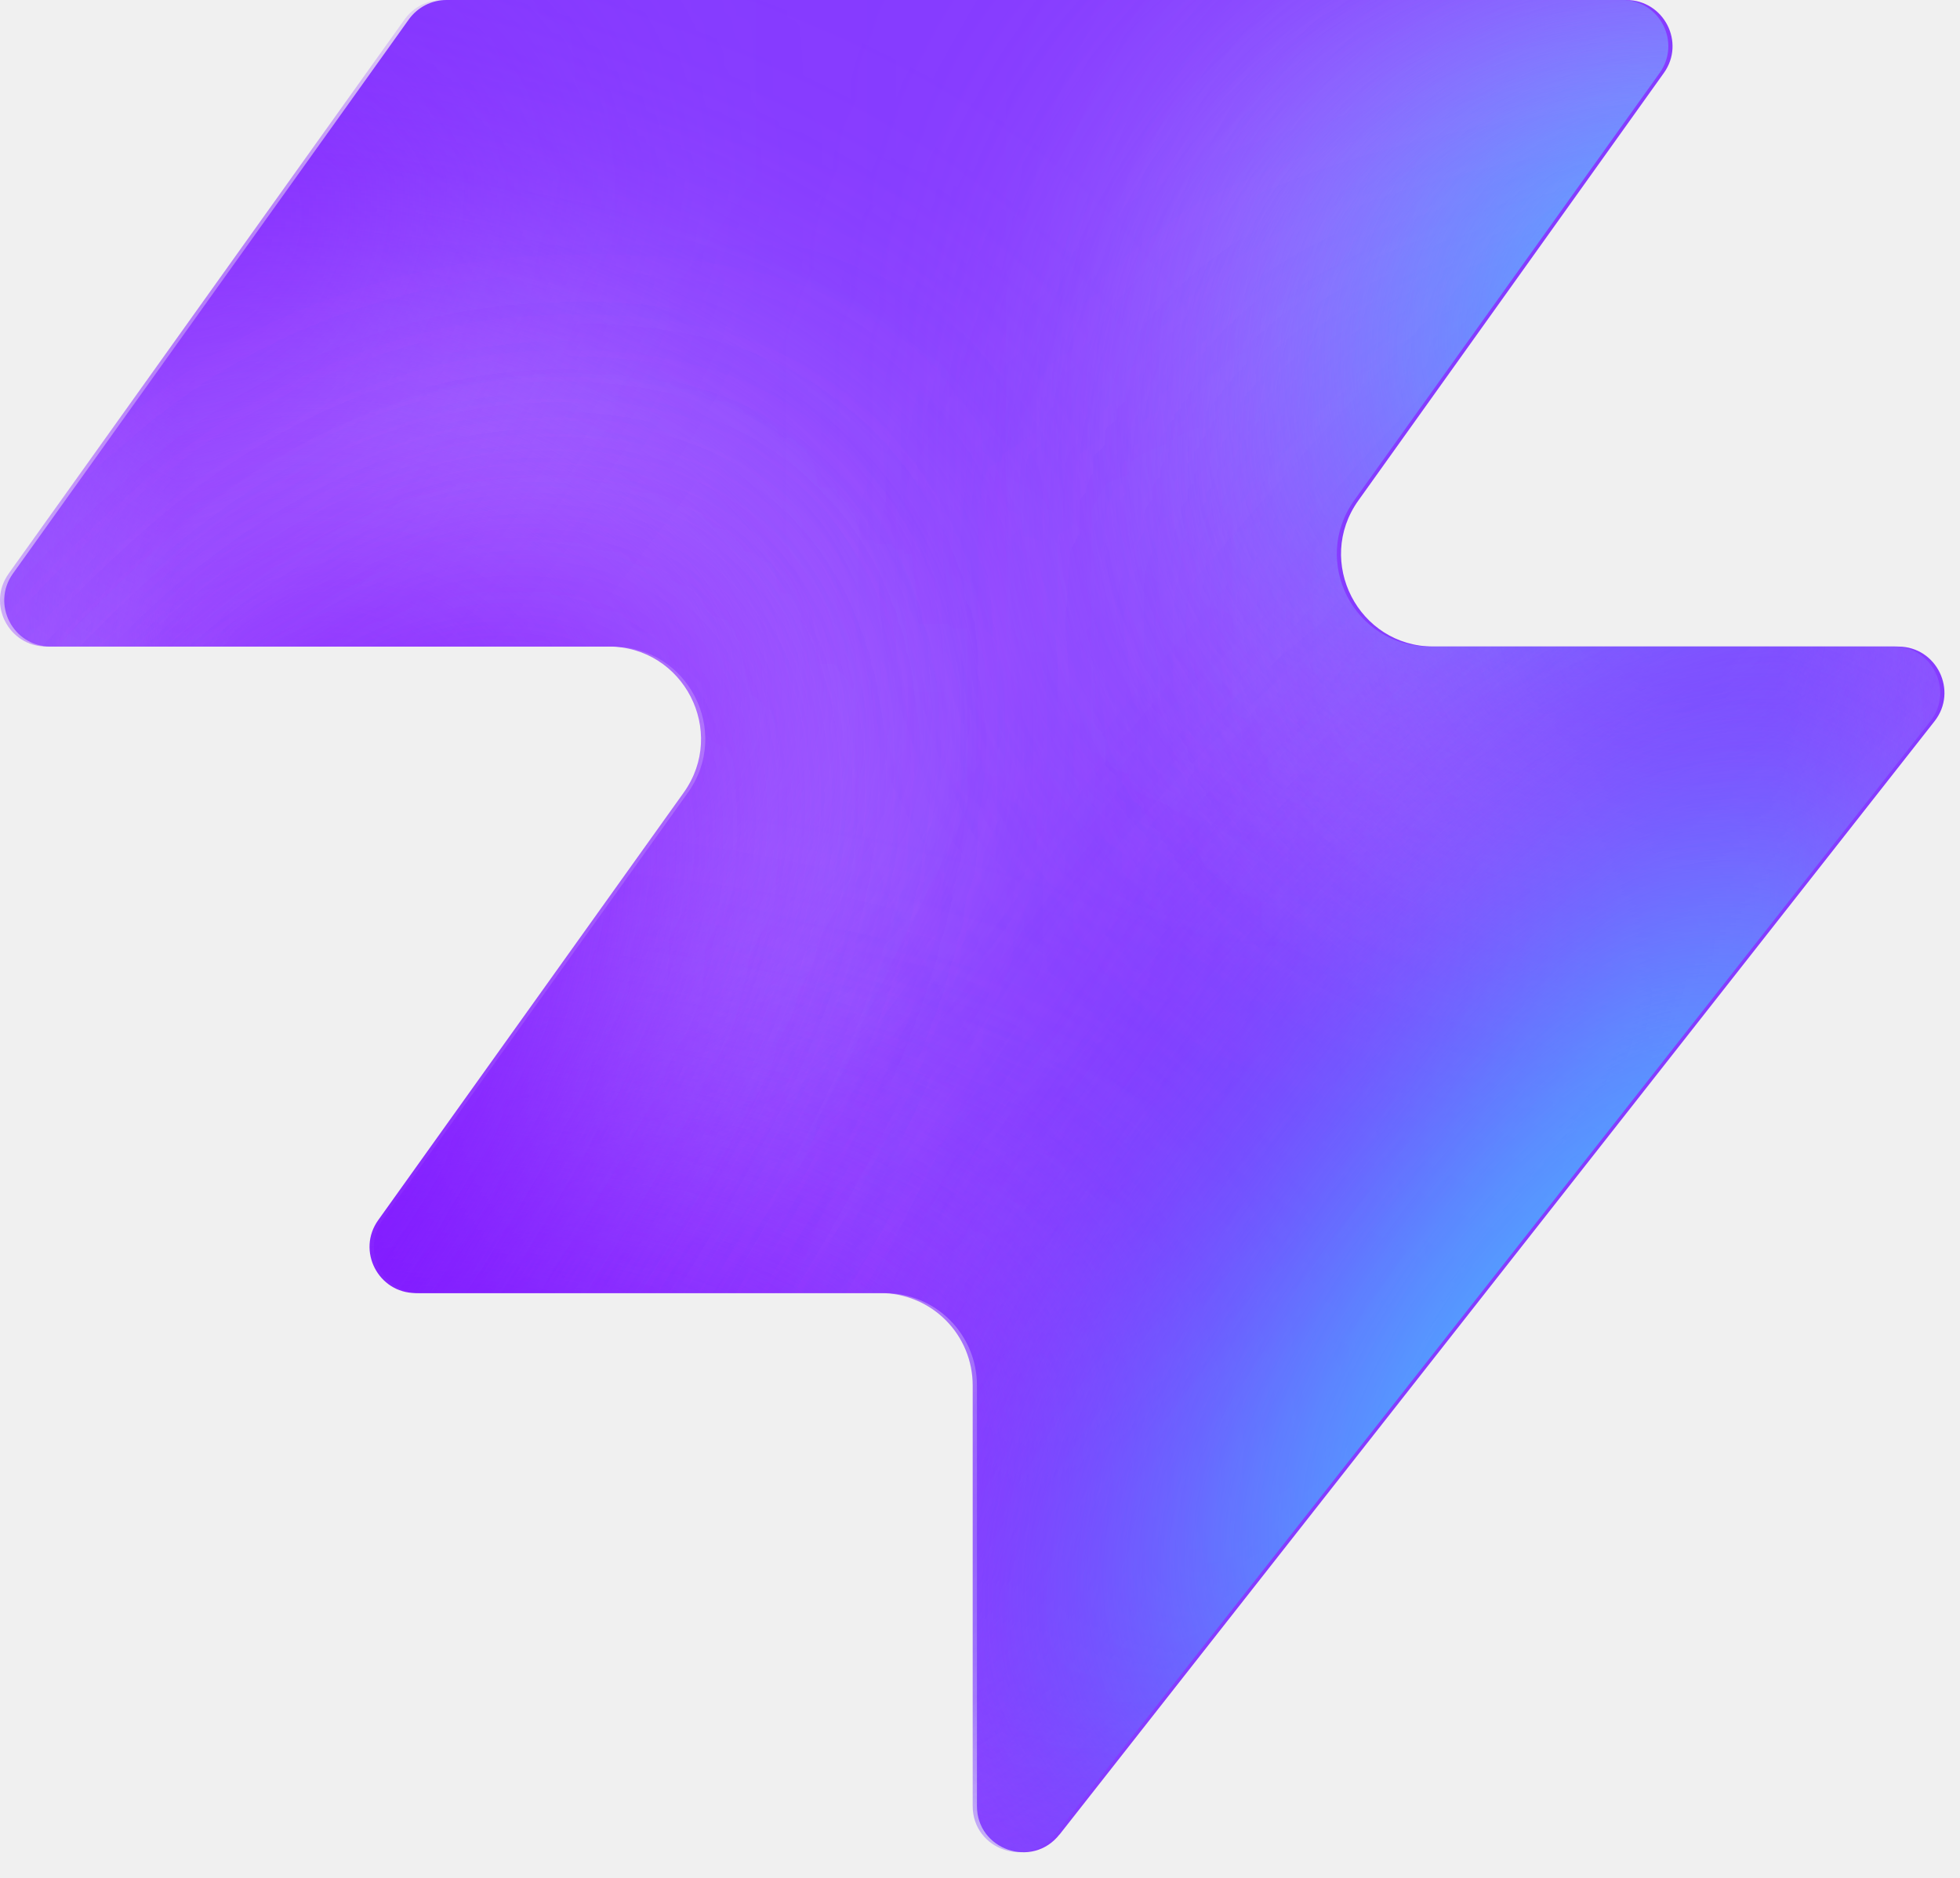
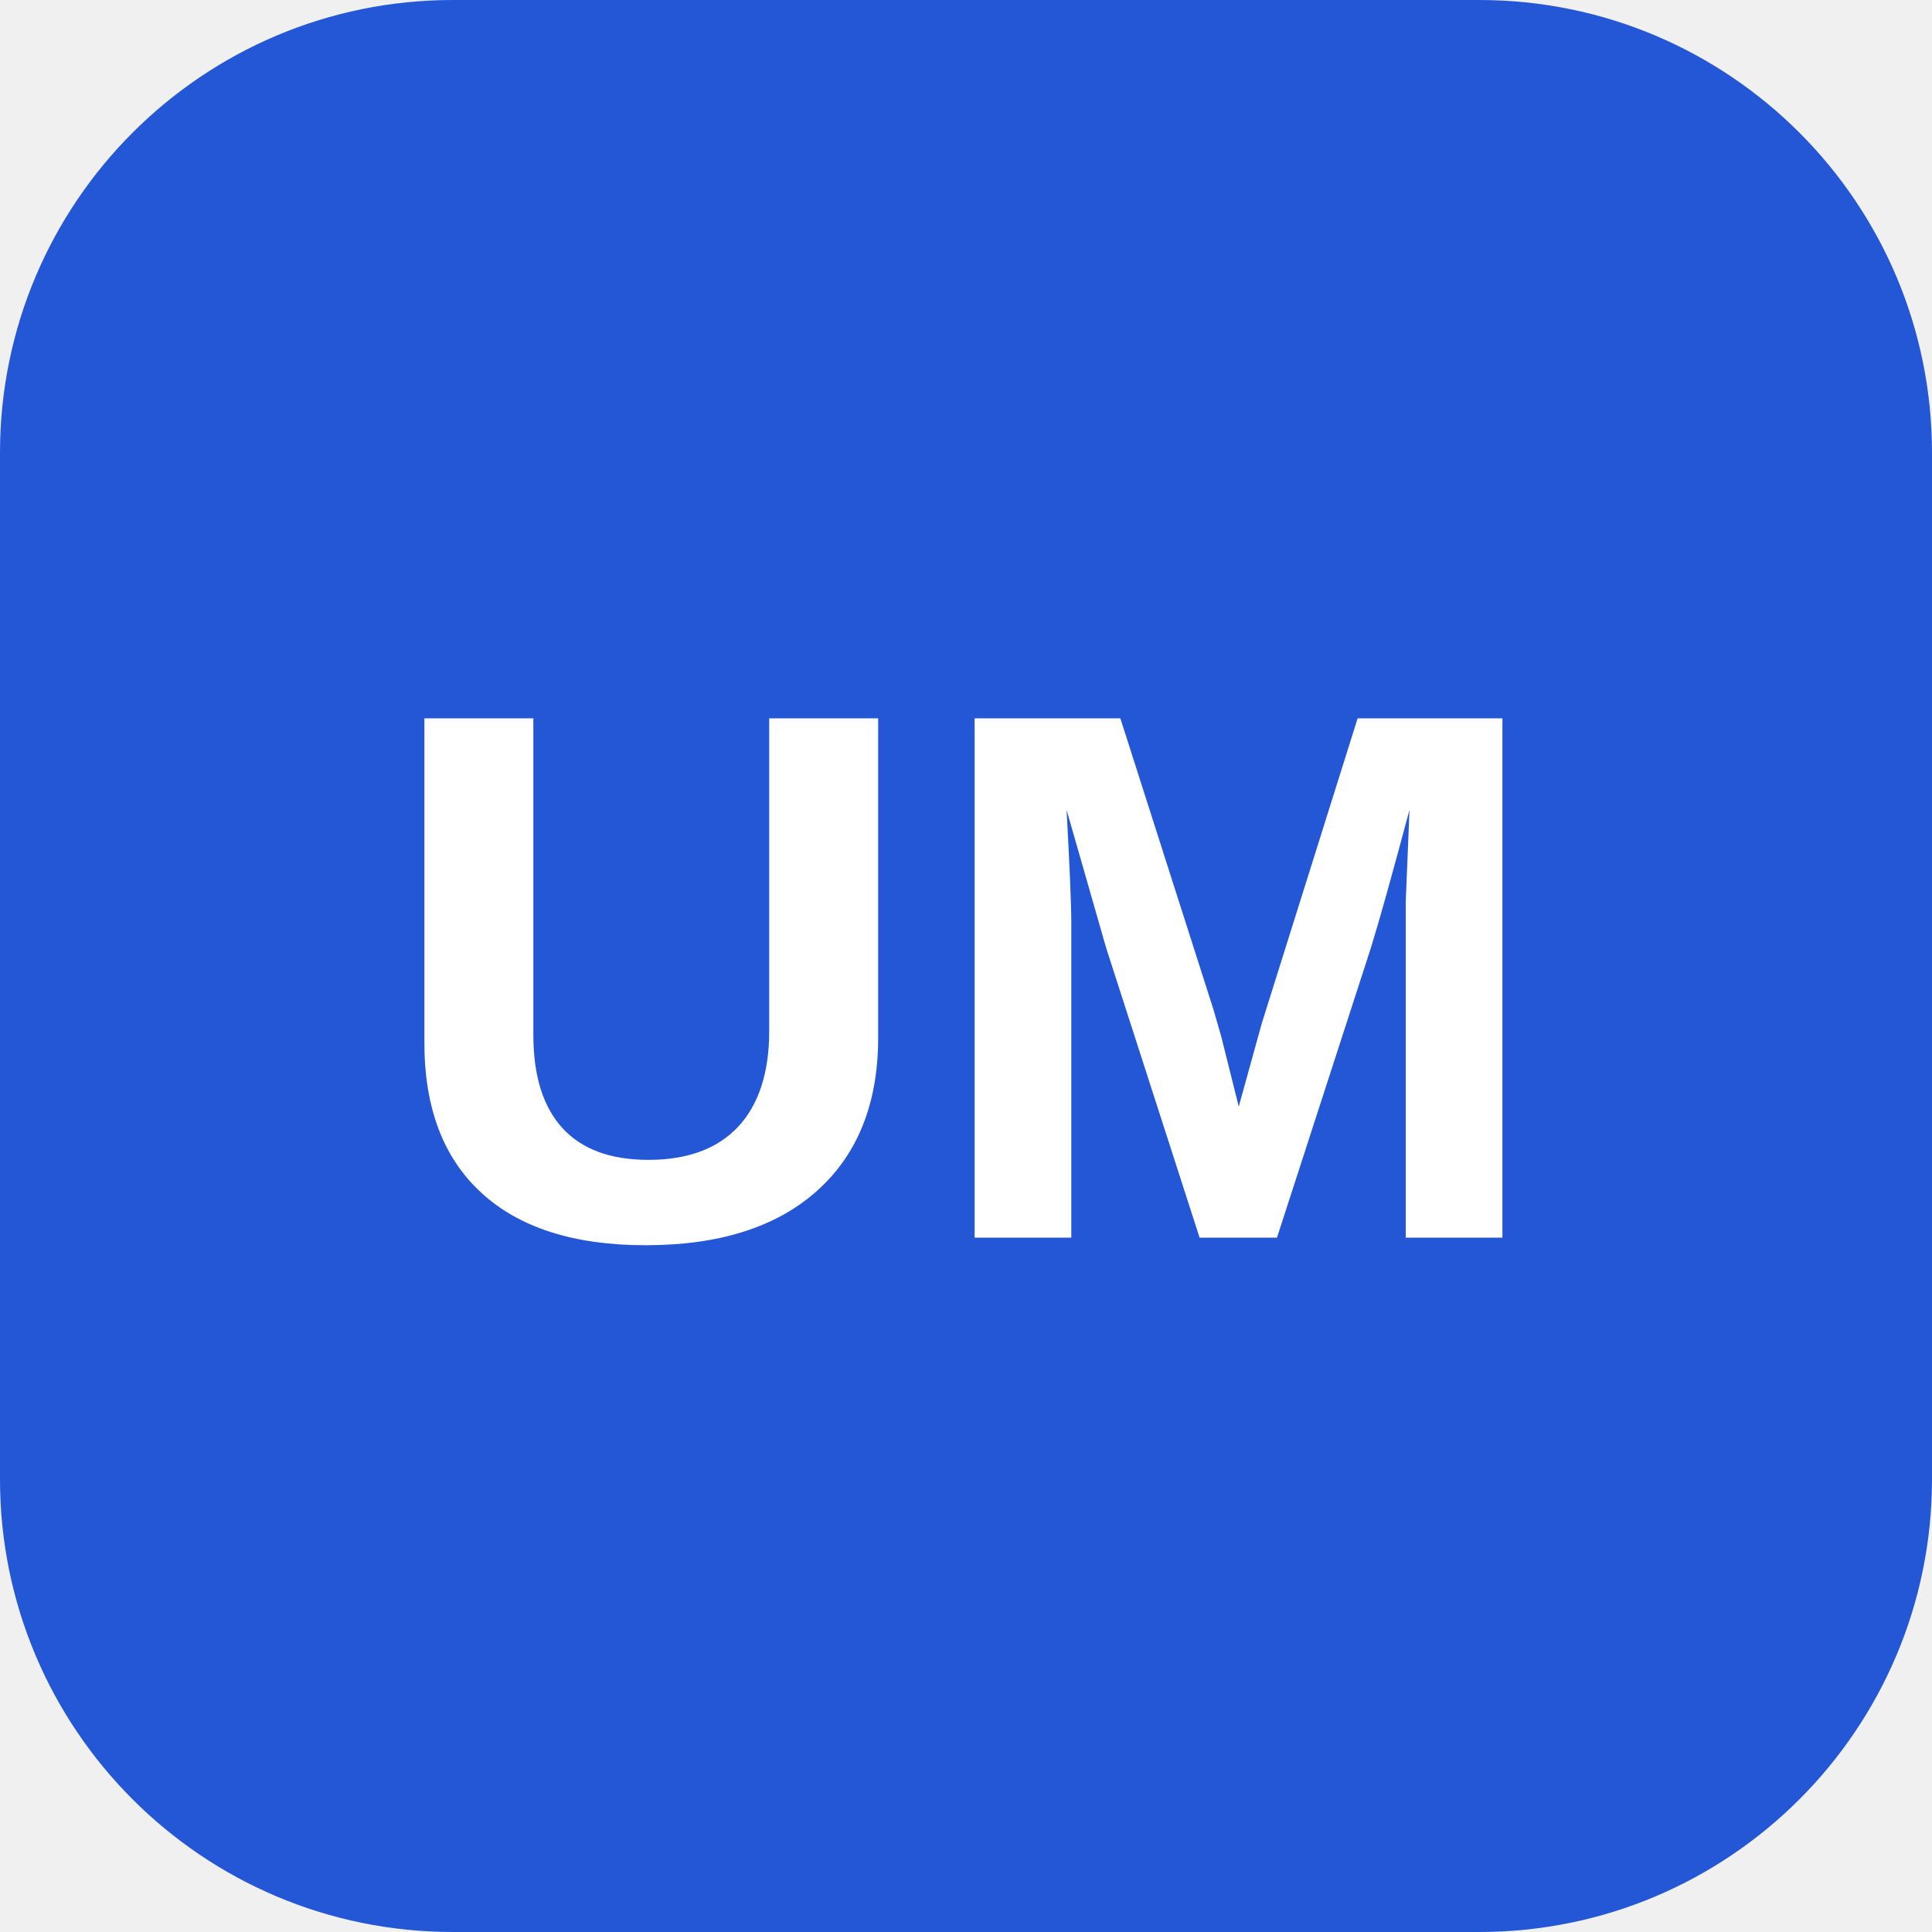
- <svg xmlns="http://www.w3.org/2000/svg" width="48" height="46" fill="none" viewBox="0 0 48 46">
-   <path fill="#863bff" d="M25.946 44.938c-.664.845-2.021.375-2.021-.698V33.937a2.26 2.26 0 0 0-2.262-2.262H10.287c-.92 0-1.456-1.04-.92-1.788l7.48-10.471c1.07-1.497 0-3.578-1.842-3.578H1.237c-.92 0-1.456-1.04-.92-1.788L10.013.474c.214-.297.556-.474.92-.474h28.894c.92 0 1.456 1.04.92 1.788l-7.48 10.471c-1.07 1.498 0 3.579 1.842 3.579h11.377c.943 0 1.473 1.088.89 1.83L25.947 44.94z" style="fill:#863bff;fill:color(display-p3 .525 .23 1);fill-opacity:1" />
-   <mask id="a" width="48" height="46" x="0" y="0" maskUnits="userSpaceOnUse" style="mask-type:alpha">
-     <path fill="#000" d="M25.842 44.938c-.664.844-2.021.375-2.021-.698V33.937a2.26 2.26 0 0 0-2.262-2.262H10.183c-.92 0-1.456-1.04-.92-1.788l7.48-10.471c1.07-1.498 0-3.579-1.842-3.579H1.133c-.92 0-1.456-1.04-.92-1.787L9.91.473c.214-.297.556-.474.92-.474h28.894c.92 0 1.456 1.04.92 1.788l-7.48 10.471c-1.07 1.498 0 3.578 1.842 3.578h11.377c.943 0 1.473 1.088.89 1.832L25.843 44.94z" style="fill:#000;fill-opacity:1" />
-   </mask>
-   <g mask="url(#a)">
-     <g filter="url(#b)">
-       <ellipse cx="5.508" cy="14.704" fill="#ede6ff" rx="5.508" ry="14.704" style="fill:#ede6ff;fill:color(display-p3 .927 .903 1);fill-opacity:1" transform="matrix(.00324 1 1 -.00324 -4.47 31.516)" />
-     </g>
-     <g filter="url(#c)">
-       <ellipse cx="10.399" cy="29.851" fill="#ede6ff" rx="10.399" ry="29.851" style="fill:#ede6ff;fill:color(display-p3 .927 .903 1);fill-opacity:1" transform="matrix(.00324 1 1 -.00324 -39.328 7.883)" />
-     </g>
-     <g filter="url(#d)">
-       <ellipse cx="5.508" cy="30.487" fill="#7e14ff" rx="5.508" ry="30.487" style="fill:#7e14ff;fill:color(display-p3 .492 .077 1);fill-opacity:1" transform="rotate(89.814 -25.913 -14.639)scale(1 -1)" />
-     </g>
-     <g filter="url(#e)">
-       <ellipse cx="5.508" cy="30.599" fill="#7e14ff" rx="5.508" ry="30.599" style="fill:#7e14ff;fill:color(display-p3 .492 .077 1);fill-opacity:1" transform="rotate(89.814 -32.644 -3.334)scale(1 -1)" />
-     </g>
-     <g filter="url(#f)">
-       <ellipse cx="5.508" cy="30.599" fill="#7e14ff" rx="5.508" ry="30.599" style="fill:#7e14ff;fill:color(display-p3 .492 .077 1);fill-opacity:1" transform="matrix(.00324 1 1 -.00324 -34.34 30.47)" />
-     </g>
-     <g filter="url(#g)">
-       <ellipse cx="14.072" cy="22.078" fill="#ede6ff" rx="14.072" ry="22.078" style="fill:#ede6ff;fill:color(display-p3 .927 .903 1);fill-opacity:1" transform="rotate(93.35 24.506 48.493)scale(-1 1)" />
-     </g>
-     <g filter="url(#h)">
-       <ellipse cx="3.47" cy="21.501" fill="#7e14ff" rx="3.47" ry="21.501" style="fill:#7e14ff;fill:color(display-p3 .492 .077 1);fill-opacity:1" transform="rotate(89.009 28.708 47.59)scale(-1 1)" />
-     </g>
-     <g filter="url(#i)">
-       <ellipse cx="3.47" cy="21.501" fill="#7e14ff" rx="3.47" ry="21.501" style="fill:#7e14ff;fill:color(display-p3 .492 .077 1);fill-opacity:1" transform="rotate(89.009 28.708 47.59)scale(-1 1)" />
-     </g>
-     <g filter="url(#j)">
-       <ellipse cx=".387" cy="8.972" fill="#7e14ff" rx="4.407" ry="29.108" style="fill:#7e14ff;fill:color(display-p3 .492 .077 1);fill-opacity:1" transform="rotate(39.51 .387 8.972)" />
-     </g>
-     <g filter="url(#k)">
-       <ellipse cx="47.523" cy="-6.092" fill="#7e14ff" rx="4.407" ry="29.108" style="fill:#7e14ff;fill:color(display-p3 .492 .077 1);fill-opacity:1" transform="rotate(37.892 47.523 -6.092)" />
-     </g>
-     <g filter="url(#l)">
-       <ellipse cx="41.412" cy="6.333" fill="#47bfff" rx="5.971" ry="9.665" style="fill:#47bfff;fill:color(display-p3 .28 .748 1);fill-opacity:1" transform="rotate(37.892 41.412 6.333)" />
-     </g>
-     <g filter="url(#m)">
-       <ellipse cx="-1.879" cy="38.332" fill="#7e14ff" rx="4.407" ry="29.108" style="fill:#7e14ff;fill:color(display-p3 .492 .077 1);fill-opacity:1" transform="rotate(37.892 -1.88 38.332)" />
-     </g>
-     <g filter="url(#n)">
-       <ellipse cx="-1.879" cy="38.332" fill="#7e14ff" rx="4.407" ry="29.108" style="fill:#7e14ff;fill:color(display-p3 .492 .077 1);fill-opacity:1" transform="rotate(37.892 -1.88 38.332)" />
-     </g>
-     <g filter="url(#o)">
-       <ellipse cx="35.651" cy="29.907" fill="#7e14ff" rx="4.407" ry="29.108" style="fill:#7e14ff;fill:color(display-p3 .492 .077 1);fill-opacity:1" transform="rotate(37.892 35.651 29.907)" />
-     </g>
-     <g filter="url(#p)">
-       <ellipse cx="38.418" cy="32.4" fill="#47bfff" rx="5.971" ry="15.297" style="fill:#47bfff;fill:color(display-p3 .28 .748 1);fill-opacity:1" transform="rotate(37.892 38.418 32.4)" />
-     </g>
-   </g>
-   <defs>
-     <filter id="b" width="60.045" height="41.654" x="-19.77" y="16.149" color-interpolation-filters="sRGB" filterUnits="userSpaceOnUse">
-       <feFlood flood-opacity="0" result="BackgroundImageFix" />
-       <feBlend in="SourceGraphic" in2="BackgroundImageFix" result="shape" />
-       <feGaussianBlur result="effect1_foregroundBlur_2002_17158" stdDeviation="7.659" />
-     </filter>
-     <filter id="c" width="90.34" height="51.437" x="-54.613" y="-7.533" color-interpolation-filters="sRGB" filterUnits="userSpaceOnUse">
-       <feFlood flood-opacity="0" result="BackgroundImageFix" />
-       <feBlend in="SourceGraphic" in2="BackgroundImageFix" result="shape" />
-       <feGaussianBlur result="effect1_foregroundBlur_2002_17158" stdDeviation="7.659" />
-     </filter>
-     <filter id="d" width="79.355" height="29.4" x="-49.64" y="2.03" color-interpolation-filters="sRGB" filterUnits="userSpaceOnUse">
-       <feFlood flood-opacity="0" result="BackgroundImageFix" />
-       <feBlend in="SourceGraphic" in2="BackgroundImageFix" result="shape" />
-       <feGaussianBlur result="effect1_foregroundBlur_2002_17158" stdDeviation="4.596" />
-     </filter>
-     <filter id="e" width="79.579" height="29.4" x="-45.045" y="20.029" color-interpolation-filters="sRGB" filterUnits="userSpaceOnUse">
-       <feFlood flood-opacity="0" result="BackgroundImageFix" />
-       <feBlend in="SourceGraphic" in2="BackgroundImageFix" result="shape" />
-       <feGaussianBlur result="effect1_foregroundBlur_2002_17158" stdDeviation="4.596" />
-     </filter>
-     <filter id="f" width="79.579" height="29.4" x="-43.513" y="21.178" color-interpolation-filters="sRGB" filterUnits="userSpaceOnUse">
-       <feFlood flood-opacity="0" result="BackgroundImageFix" />
-       <feBlend in="SourceGraphic" in2="BackgroundImageFix" result="shape" />
-       <feGaussianBlur result="effect1_foregroundBlur_2002_17158" stdDeviation="4.596" />
-     </filter>
-     <filter id="g" width="74.749" height="58.852" x="15.756" y="-17.901" color-interpolation-filters="sRGB" filterUnits="userSpaceOnUse">
-       <feFlood flood-opacity="0" result="BackgroundImageFix" />
-       <feBlend in="SourceGraphic" in2="BackgroundImageFix" result="shape" />
-       <feGaussianBlur result="effect1_foregroundBlur_2002_17158" stdDeviation="7.659" />
-     </filter>
-     <filter id="h" width="61.377" height="25.362" x="23.548" y="2.284" color-interpolation-filters="sRGB" filterUnits="userSpaceOnUse">
-       <feFlood flood-opacity="0" result="BackgroundImageFix" />
-       <feBlend in="SourceGraphic" in2="BackgroundImageFix" result="shape" />
-       <feGaussianBlur result="effect1_foregroundBlur_2002_17158" stdDeviation="4.596" />
-     </filter>
-     <filter id="i" width="61.377" height="25.362" x="23.548" y="2.284" color-interpolation-filters="sRGB" filterUnits="userSpaceOnUse">
-       <feFlood flood-opacity="0" result="BackgroundImageFix" />
-       <feBlend in="SourceGraphic" in2="BackgroundImageFix" result="shape" />
-       <feGaussianBlur result="effect1_foregroundBlur_2002_17158" stdDeviation="4.596" />
-     </filter>
-     <filter id="j" width="56.045" height="63.649" x="-27.636" y="-22.853" color-interpolation-filters="sRGB" filterUnits="userSpaceOnUse">
-       <feFlood flood-opacity="0" result="BackgroundImageFix" />
-       <feBlend in="SourceGraphic" in2="BackgroundImageFix" result="shape" />
-       <feGaussianBlur result="effect1_foregroundBlur_2002_17158" stdDeviation="4.596" />
-     </filter>
-     <filter id="k" width="54.814" height="64.646" x="20.116" y="-38.415" color-interpolation-filters="sRGB" filterUnits="userSpaceOnUse">
-       <feFlood flood-opacity="0" result="BackgroundImageFix" />
-       <feBlend in="SourceGraphic" in2="BackgroundImageFix" result="shape" />
-       <feGaussianBlur result="effect1_foregroundBlur_2002_17158" stdDeviation="4.596" />
-     </filter>
-     <filter id="l" width="33.541" height="35.313" x="24.641" y="-11.323" color-interpolation-filters="sRGB" filterUnits="userSpaceOnUse">
-       <feFlood flood-opacity="0" result="BackgroundImageFix" />
-       <feBlend in="SourceGraphic" in2="BackgroundImageFix" result="shape" />
-       <feGaussianBlur result="effect1_foregroundBlur_2002_17158" stdDeviation="4.596" />
-     </filter>
-     <filter id="m" width="54.814" height="64.646" x="-29.286" y="6.009" color-interpolation-filters="sRGB" filterUnits="userSpaceOnUse">
-       <feFlood flood-opacity="0" result="BackgroundImageFix" />
-       <feBlend in="SourceGraphic" in2="BackgroundImageFix" result="shape" />
-       <feGaussianBlur result="effect1_foregroundBlur_2002_17158" stdDeviation="4.596" />
-     </filter>
-     <filter id="n" width="54.814" height="64.646" x="-29.286" y="6.009" color-interpolation-filters="sRGB" filterUnits="userSpaceOnUse">
-       <feFlood flood-opacity="0" result="BackgroundImageFix" />
-       <feBlend in="SourceGraphic" in2="BackgroundImageFix" result="shape" />
-       <feGaussianBlur result="effect1_foregroundBlur_2002_17158" stdDeviation="4.596" />
-     </filter>
-     <filter id="o" width="54.814" height="64.646" x="8.244" y="-2.416" color-interpolation-filters="sRGB" filterUnits="userSpaceOnUse">
-       <feFlood flood-opacity="0" result="BackgroundImageFix" />
-       <feBlend in="SourceGraphic" in2="BackgroundImageFix" result="shape" />
-       <feGaussianBlur result="effect1_foregroundBlur_2002_17158" stdDeviation="4.596" />
-     </filter>
-     <filter id="p" width="39.409" height="43.623" x="18.713" y="10.588" color-interpolation-filters="sRGB" filterUnits="userSpaceOnUse">
-       <feFlood flood-opacity="0" result="BackgroundImageFix" />
-       <feBlend in="SourceGraphic" in2="BackgroundImageFix" result="shape" />
-       <feGaussianBlur result="effect1_foregroundBlur_2002_17158" stdDeviation="4.596" />
-     </filter>
-   </defs>
+ <svg xmlns="http://www.w3.org/2000/svg" viewBox="0 0 64 64">
+   <rect width="64" height="64" rx="15" fill="#2457d6" />
+   <text x="32" y="41" fill="white" font-family="Arial, sans-serif" font-size="25" font-weight="700" text-anchor="middle">UM</text>
</svg>
